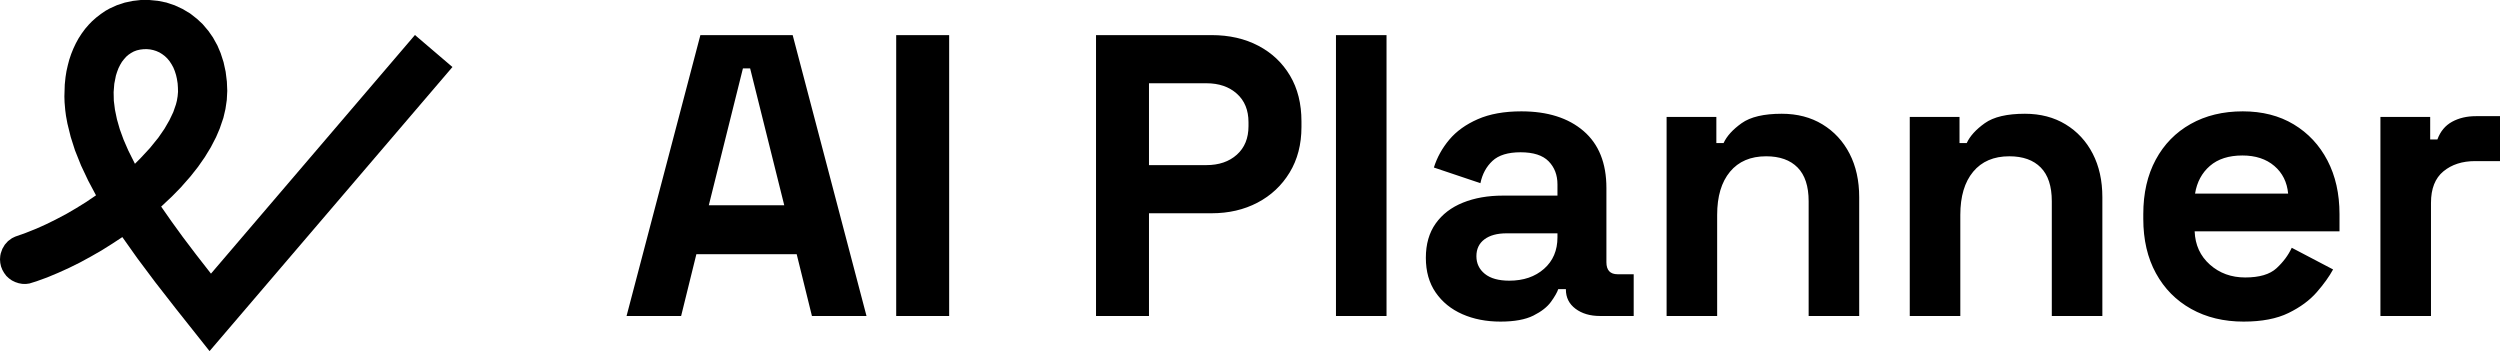
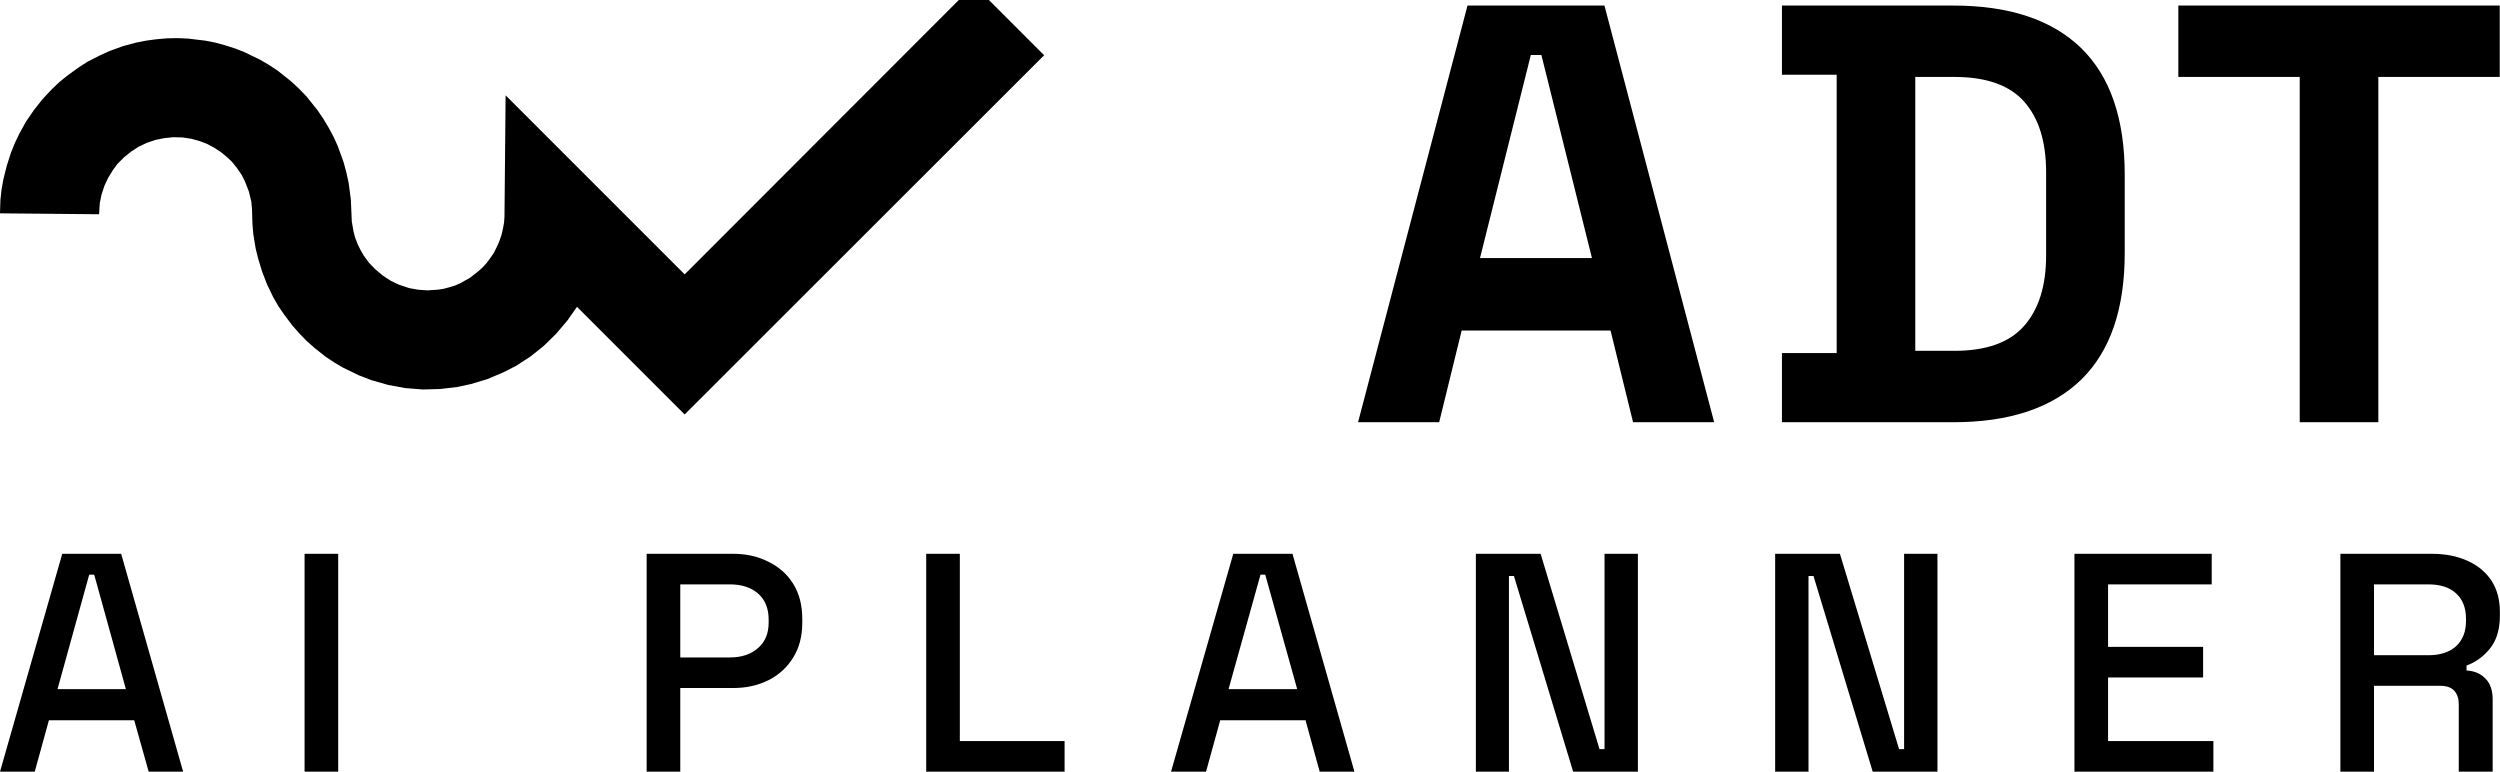
- <svg xmlns="http://www.w3.org/2000/svg" viewBox="0 0 1246.1 175.0">
-   <path fill="#000000" transform="translate(-8.5 -33.1) scale(0.472)" d="M 67.8 363.1 L 79.3 358.3 L 90.8 353.1 L 102.3 347.4 L 113.9 341.1 L 125.4 334.5 L 136.7 327.4 L 147.2 320.5 L 163 342.8 L 182 368.2 L 203.9 396.3 L 239.3 440.9 L 495.8 140.9 L 456.2 107.1 L 240.8 359.1 L 224.9 338.7 L 210.9 320.2 L 199.3 304.2 L 188.2 288.3 L 199.7 277.5 L 208.9 268.1 L 219.1 256.5 L 227 246.5 L 234.2 236.2 L 240.6 225.7 L 246.2 214.9 L 250 206 L 253.9 194.6 L 256.1 185.2 L 257.5 175.7 L 258 166.1 L 257.6 156.4 L 256.3 145.9 L 254.1 135.8 L 251 126.2 L 247.6 118.2 L 242.9 109.7 L 238.1 102.8 L 232 95.6 L 226 90 L 218.7 84.3 L 210.8 79.6 L 202.4 75.7 L 193.7 72.8 L 184.7 71 L 175.5 70.1 L 166.9 70.1 L 158.2 71.1 L 149.7 72.9 L 141.5 75.6 L 133.8 79.1 L 129.5 81.5 L 124.5 84.9 L 119.7 88.6 L 115.2 92.6 L 111.8 96.1 L 107.9 100.6 L 104.3 105.5 L 101 110.6 L 98.1 115.9 L 95.5 121.4 L 93.2 127.1 L 91.2 133 L 89.6 139.1 L 88.2 145.3 L 87.2 151.6 L 86.4 159.4 L 86 172 L 86.2 178.2 L 86.9 186.4 L 87.7 192.5 L 89.2 200.6 L 92.7 214.8 L 97.2 228.9 L 103.6 244.9 L 111.2 261 L 119.4 276.4 L 108.6 283.7 L 98.6 289.9 L 88.5 295.8 L 76.4 302.2 L 66.4 307.1 L 56.6 311.5 L 45.1 316.1 L 34.1 320 L 30.6 321.7 L 26.5 324.7 L 23.1 328.5 L 20.5 332.9 L 18.8 337.7 L 18.3 340.2 L 18 344 L 18.3 347.8 L 19.1 351.5 L 20.5 355.1 L 22.4 358.4 L 24.7 361.5 L 27.5 364.1 L 30.6 366.3 L 34.1 368 L 37.7 369.2 L 41.5 369.9 L 45.3 370 L 49.1 369.5 L 56.5 367.2 Z M 153.5 229.1 L 148.5 217.6 L 144.5 206.6 L 141.5 196.1 L 139.4 186 L 138.2 176.5 L 138 167.4 L 138.7 158.6 L 140.4 150 L 141.6 146.2 L 143.1 142.2 L 144.9 138.6 L 146.8 135.4 L 148.9 132.7 L 151.4 129.9 L 153.6 128 L 156.4 126.1 L 159.3 124.5 L 162.5 123.3 L 166 122.5 L 169.4 122.1 L 172.9 122 L 176.4 122.3 L 179.8 123 L 183 124 L 186.4 125.5 L 189.3 127.3 L 192.1 129.4 L 194.7 131.9 L 197.1 134.8 L 199.3 138.2 L 201.1 141.5 L 202.6 145.2 L 203.9 149.3 L 204.8 153.2 L 205.6 158.2 L 205.9 162.8 L 206 167.1 L 205.6 171.7 L 204.8 176.5 L 203.8 180.4 L 201 188.5 L 196.9 197.1 L 191.7 206.1 L 185.3 215.4 L 176.4 226.4 L 166.3 237.3 L 160.5 243.1 Z" />
-   <path fill="#000000" transform="translate(308.7 157.5)" d="M3.6 0 40.4 -140H86.4L123.2 0H96L88.4 -30.8H38.4L30.8 0ZM44.6 -55.2H82.2L65.2 -123.4H61.6Z M138 0V-140H164.4V0Z M237.6 0V-140H295.2Q308.4 -140 318.5 -134.7Q328.6 -129.4 334.3 -119.8Q340 -110.2 340 -97V-94.2Q340 -81.2 334.1 -71.5Q328.2 -61.8 318.1 -56.5Q308 -51.2 295.2 -51.2H264V0ZM264 -75.2H292.6Q302 -75.2 307.8 -80.4Q313.6 -85.6 313.6 -94.6V-96.6Q313.6 -105.6 307.8 -110.8Q302 -116 292.6 -116H264Z M357.2 0V-140H382.4V0Z M439.2 2.8Q428.6 2.8 420.2 -0.9Q411.8 -4.6 406.9 -11.7Q402 -18.8 402 -29Q402 -39.2 406.9 -46.1Q411.8 -53 420.5 -56.5Q429.2 -60 440.4 -60H467.6V-65.6Q467.6 -72.6 463.2 -77.1Q458.8 -81.6 449.2 -81.6Q439.8 -81.6 435.2 -77.3Q430.6 -73 429.2 -66.2L406 -74Q408.4 -81.6 413.7 -87.9Q419 -94.2 427.9 -98.1Q436.8 -102 449.6 -102Q469.2 -102 480.6 -92.2Q492 -82.4 492 -63.8V-26.8Q492 -20.8 497.6 -20.8H505.6V0H488.8Q481.4 0 476.6 -3.6Q471.8 -7.2 471.8 -13.2V-13.4H468Q467.2 -11 464.4 -7.1Q461.6 -3.2 455.6 -0.2Q449.6 2.8 439.2 2.8ZM443.6 -17.6Q454.2 -17.6 460.9 -23.5Q467.6 -29.4 467.6 -39.2V-41.2H442.2Q435.2 -41.2 431.2 -38.2Q427.2 -35.2 427.2 -29.8Q427.2 -24.4 431.4 -21Q435.6 -17.6 443.6 -17.6Z M522 0V-99.2H546.8V-86.2H550.4Q552.8 -91.4 559.4 -96.1Q566 -100.8 579.4 -100.8Q591 -100.8 599.7 -95.5Q608.4 -90.2 613.2 -80.9Q618 -71.6 618 -59.2V0H592.8V-57.2Q592.8 -68.4 587.3 -74Q581.8 -79.6 571.6 -79.6Q560 -79.6 553.6 -71.9Q547.2 -64.2 547.2 -50.4V0Z M643.2 0V-99.2H668V-86.2H671.6Q674 -91.4 680.6 -96.1Q687.2 -100.8 700.6 -100.8Q712.2 -100.8 720.9 -95.5Q729.6 -90.2 734.4 -80.9Q739.2 -71.6 739.2 -59.2V0H714V-57.2Q714 -68.4 708.5 -74Q703 -79.6 692.8 -79.6Q681.2 -79.6 674.8 -71.9Q668.4 -64.2 668.4 -50.4V0Z M809.6 2.8Q794.8 2.8 783.5 -3.5Q772.2 -9.8 765.9 -21.3Q759.6 -32.8 759.6 -48.4V-50.8Q759.6 -66.4 765.8 -77.9Q772 -89.4 783.2 -95.7Q794.4 -102 809.2 -102Q823.8 -102 834.6 -95.5Q845.4 -89 851.4 -77.5Q857.4 -66 857.4 -50.8V-42.2H785.2Q785.6 -32 792.8 -25.6Q800 -19.2 810.4 -19.2Q821 -19.2 826 -23.8Q831 -28.4 833.6 -34L854.2 -23.2Q851.4 -18 846.1 -11.9Q840.8 -5.8 832 -1.5Q823.2 2.8 809.6 2.8ZM785.4 -61H831.8Q831 -69.6 824.9 -74.8Q818.8 -80 809 -80Q798.8 -80 792.8 -74.8Q786.8 -69.6 785.4 -61Z M877.8 0V-99.2H902.6V-88H906.2Q908.4 -94 913.5 -96.8Q918.6 -99.6 925.4 -99.6H937.4V-77.2H925Q915.4 -77.2 909.2 -72.1Q903 -67 903 -56.4V0Z" />
+ <svg xmlns="http://www.w3.org/2000/svg" viewBox="0 -152 900 277.8">
+   <path fill="#000000" transform="translate(-14.6 -282.6) scale(0.8108)" d="M 62.3 251.3 L 63.1 247.4 L 64.4 243.5 L 66.1 239.9 L 68.2 236.5 L 70.2 233.8 L 73.1 230.9 L 76.2 228.4 L 79.6 226.2 L 83.2 224.5 L 87 223.2 L 91 222.4 L 95 222 L 99 222.1 L 103 222.7 L 106.9 223.8 L 110 225 L 113 226.6 L 115.8 228.4 L 118.4 230.5 L 120.9 232.8 L 123 235.4 L 125.3 238.7 L 126.8 241.7 L 128.5 246.1 L 129.6 250.6 L 129.9 254 L 130.1 260.6 L 130.5 265.2 L 131.5 271.3 L 132.6 275.8 L 134.4 281.7 L 136.6 287.4 L 139.3 293 L 141.6 297 L 144.2 300.8 L 147.9 305.7 L 151 309.2 L 154.2 312.5 L 157.7 315.6 L 162.5 319.4 L 166.4 322 L 170.3 324.3 L 177.3 327.7 L 183 329.9 L 190.4 332 L 198 333.4 L 205.7 334 L 213.4 333.8 L 221 332.9 L 227.1 331.6 L 234.4 329.4 L 241.5 326.4 L 247 323.6 L 253.5 319.4 L 259.5 314.6 L 265 309.2 L 270 303.3 L 274.2 297.3 L 322 345.1 L 481.6 185.6 L 450.4 154.4 L 322 282.9 L 242.5 203.4 L 242 257.3 L 241.8 260 L 241.3 262.7 L 240.7 265.3 L 239.6 268.5 L 238.5 270.9 L 237.3 273.3 L 235.8 275.5 L 234.2 277.7 L 232.4 279.7 L 230.4 281.5 L 226.7 284.4 L 222.6 286.7 L 220.2 287.8 L 217.6 288.6 L 215 289.3 L 212.4 289.7 L 207.7 290 L 203.6 289.7 L 199.7 289 L 195.2 287.5 L 191.6 285.8 L 188.2 283.6 L 184.6 280.6 L 181.8 277.7 L 179.4 274.4 L 178.1 272.1 L 176.9 269.7 L 175.7 266.6 L 175 264 L 174.2 259.4 L 173.8 249.8 L 172.8 242.2 L 171.8 237.7 L 170.6 233.2 L 168 226 L 166.1 221.8 L 163.9 217.7 L 161.5 213.7 L 158.9 209.9 L 154.1 203.9 L 150.9 200.6 L 147.5 197.4 L 141.5 192.6 L 137.6 190 L 133.7 187.7 L 126.7 184.3 L 122.4 182.6 L 118 181.2 L 113.6 180 L 109 179.1 L 101.4 178.2 L 96.8 178 L 92.1 178.1 L 87.5 178.5 L 83 179.1 L 78.4 180 L 72.5 181.6 L 66.7 183.7 L 62.5 185.6 L 57 188.4 L 53.1 190.9 L 48.1 194.5 L 44.5 197.4 L 41.1 200.6 L 36.9 205.1 L 33.1 209.9 L 29.6 215 L 26.6 220.4 L 24.6 224.6 L 22.9 228.8 L 21 234.7 L 19.5 240.7 L 18.7 245.2 L 18.2 249.8 L 18 255.8 L 62 256.2 Z" />
+   <path fill="#000000" d="M488.9 0 528.3 -150H577.6L617.1 0H587.9L579.8 -33H526.2L518.1 0ZM532.8 -59.1H573.1L554.9 -132.2H551.1Z M641.5 0V-24.9H661.2V-125.1H641.5V-150H703.2Q733.4 -150 749.2 -134.7Q764.9 -119.4 764.9 -89.1V-60.9Q764.9 -30.6 749.2 -15.3Q733.4 0 703.2 0ZM689.5 -25.7H703.6Q720.8 -25.7 728.7 -34.7Q736.6 -43.7 736.6 -60V-90Q736.6 -106.5 728.7 -115.4Q720.8 -124.3 703.6 -124.3H689.5Z M827.9 0V-124.3H784.2V-150H899.9V-124.3H856.2V0Z" />
+   <path fill="#000000" transform="translate(-2.4 125.8) scale(1.0004)" d="M2.4 0 24.8 -78.4H46L68.3 0H55.9L50.7 -18.5H20L14.9 0ZM23.1 -29.7H47.7L36.3 -70.9H34.5Z M112 0V-78.4H124.1V0Z M235.1 0V-78.4H266.2Q273.4 -78.4 279 -75.5Q284.7 -72.7 287.9 -67.5Q291.1 -62.3 291.1 -55V-53.5Q291.1 -46.3 287.8 -41Q284.5 -35.7 278.9 -32.9Q273.3 -30.1 266.2 -30.1H247.2V0ZM247.2 -41.1H265Q271.4 -41.1 275.2 -44.5Q279 -47.8 279 -53.6V-54.8Q279 -60.7 275.2 -64.1Q271.4 -67.4 265 -67.4H247.2Z M335.7 0V-78.4H347.8V-11H385.5V0Z M423.8 0 446.2 -78.4H467.5L489.8 0H477.3L472.2 -18.5H441.5L436.4 0ZM444.5 -29.7H469.2L457.7 -70.9H456Z M533.5 0V-78.4H556.8L578 -8.1H579.8V-78.4H591.8V0H568.5L547.2 -70.4H545.4V0Z M641.2 0V-78.4H664.5L685.8 -8.1H687.6V-78.4H699.6V0H676.3L655 -70.4H653.2V0Z M748.9 0V-78.4H798.3V-67.4H761V-44.9H795.2V-33.9H761V-11H798.9V0Z M844.6 0V-78.4H877.5Q884.8 -78.4 890.3 -75.9Q895.9 -73.4 899 -68.7Q902 -64 902 -57.5V-56.2Q902 -48.8 898.5 -44.4Q895 -40 890 -38.2V-36.4Q894.2 -36.2 896.8 -33.5Q899.4 -30.9 899.4 -26V0H887.2V-24.3Q887.2 -27.3 885.6 -29.1Q884 -30.9 880.5 -30.9H856.7V0ZM856.7 -41.9H876.2Q882.7 -41.9 886.3 -45.2Q889.8 -48.5 889.8 -54.2V-55.1Q889.8 -60.8 886.3 -64.1Q882.8 -67.4 876.2 -67.4H856.7Z" />
</svg>
